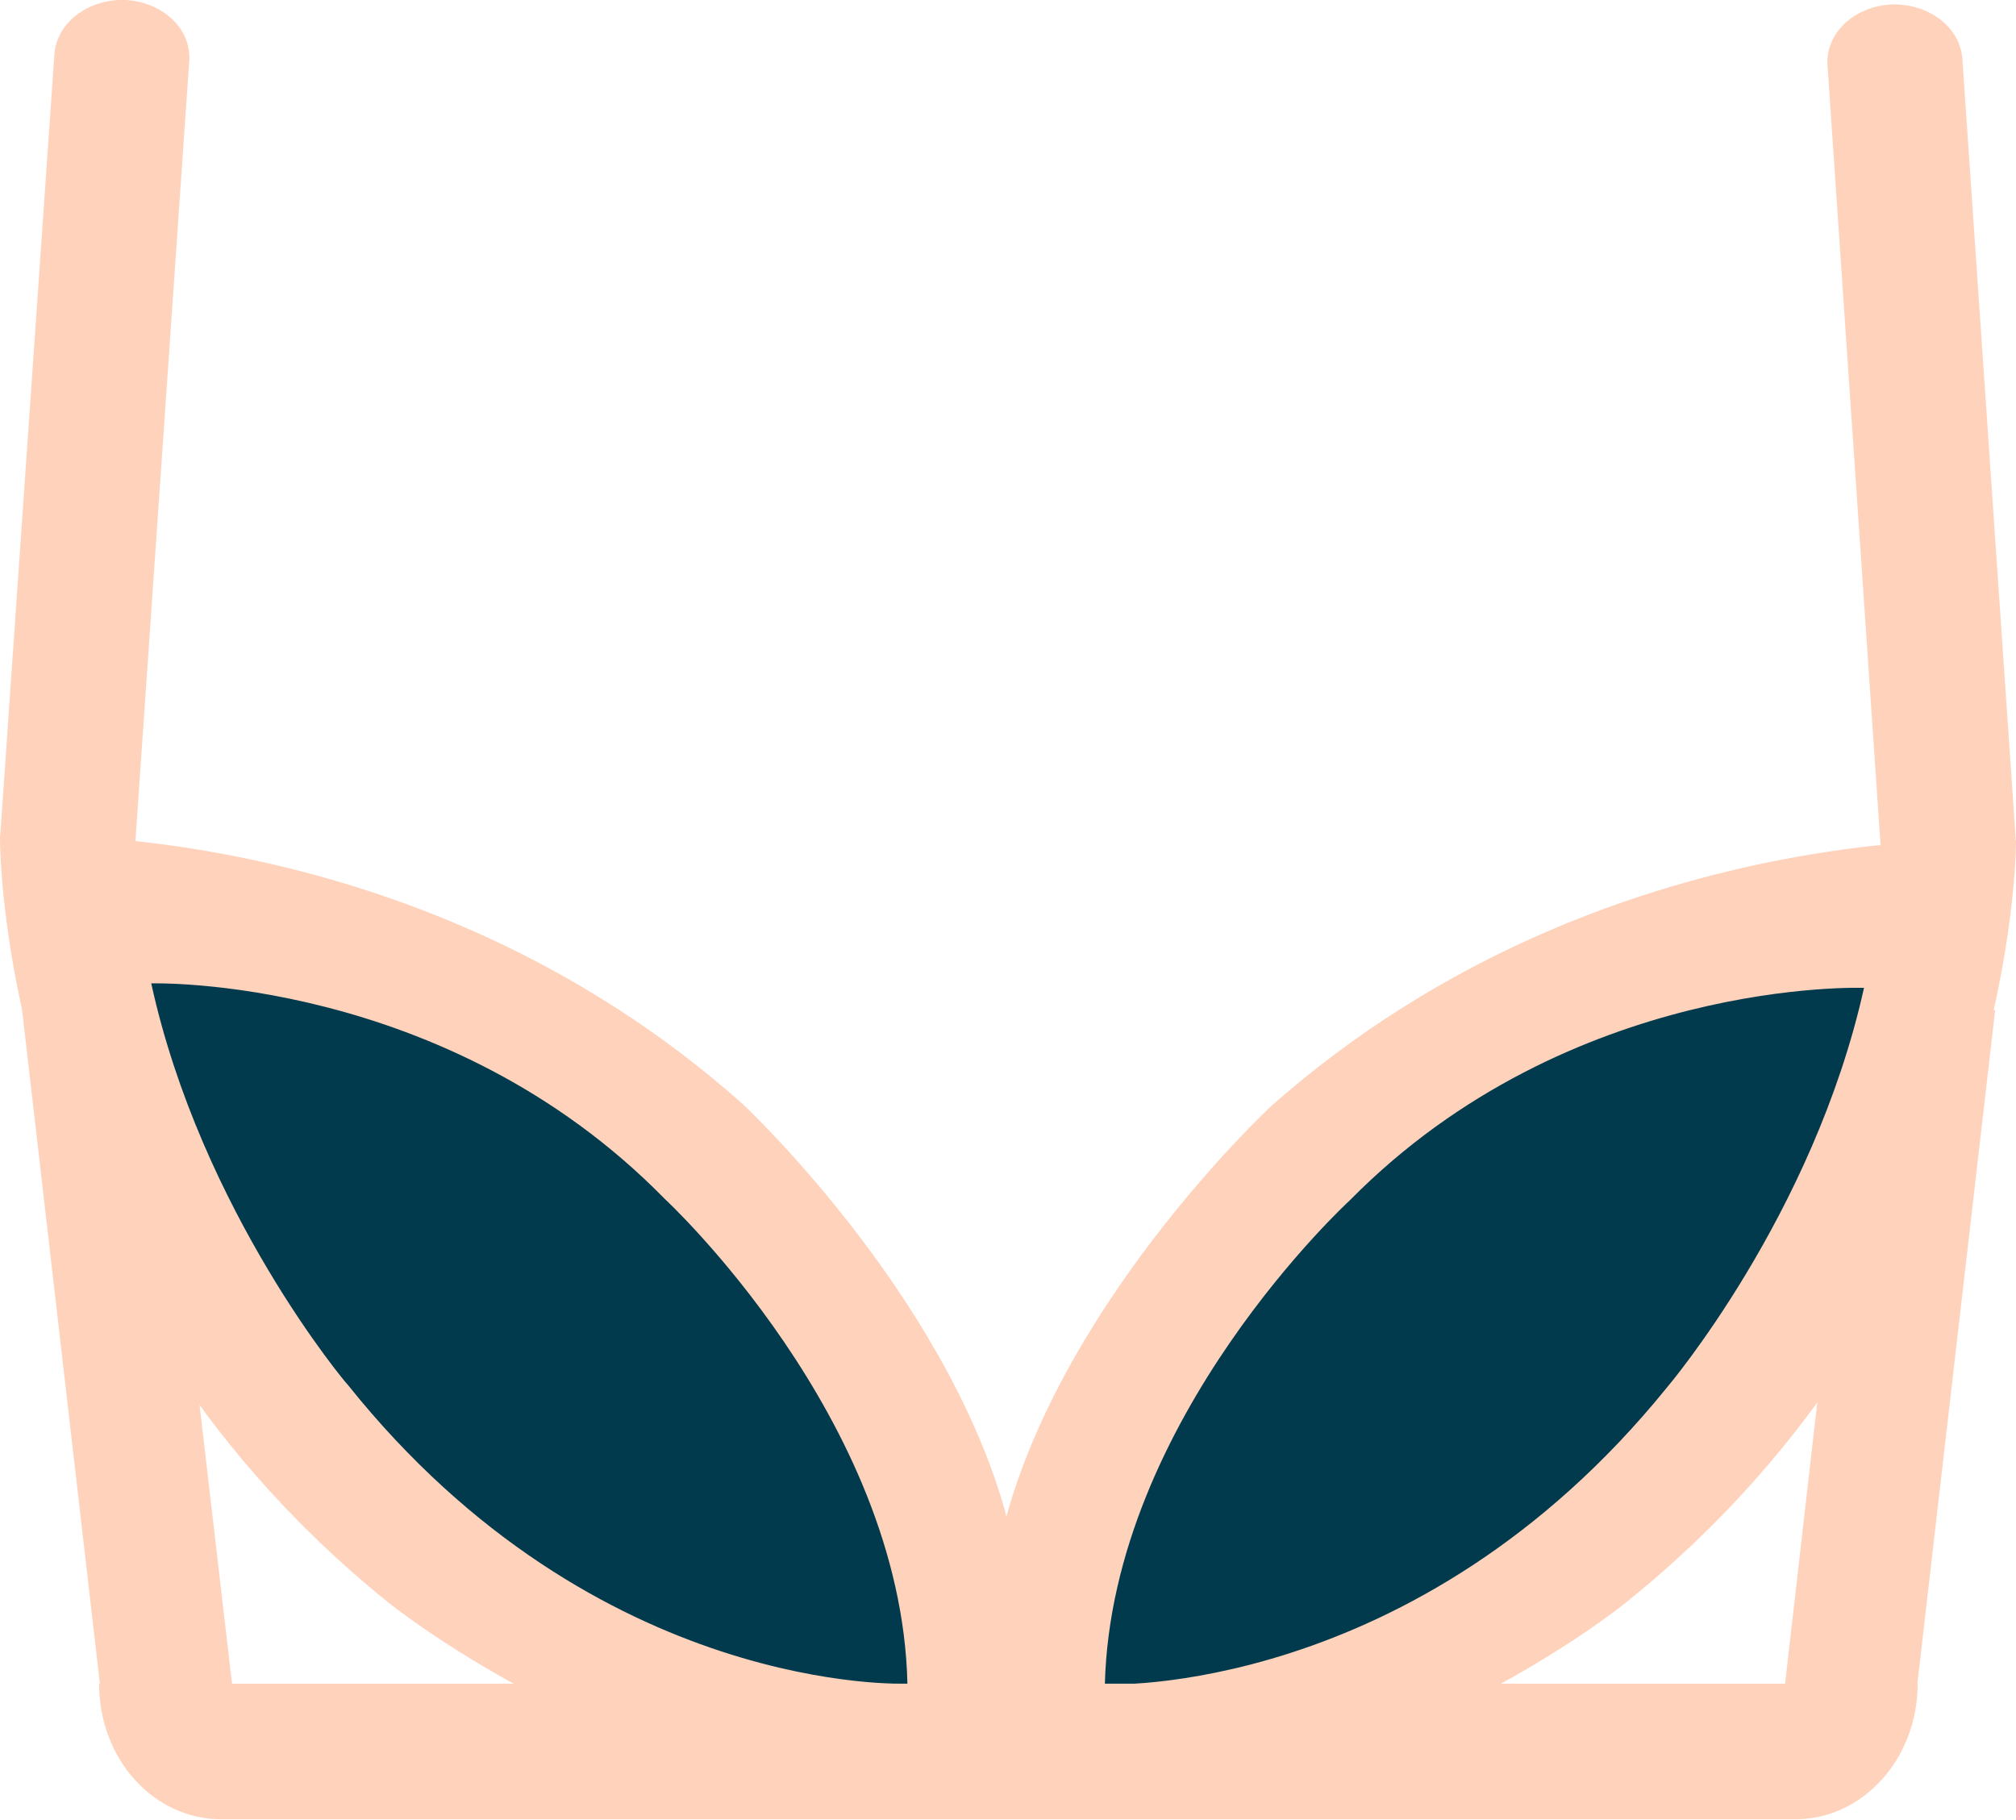
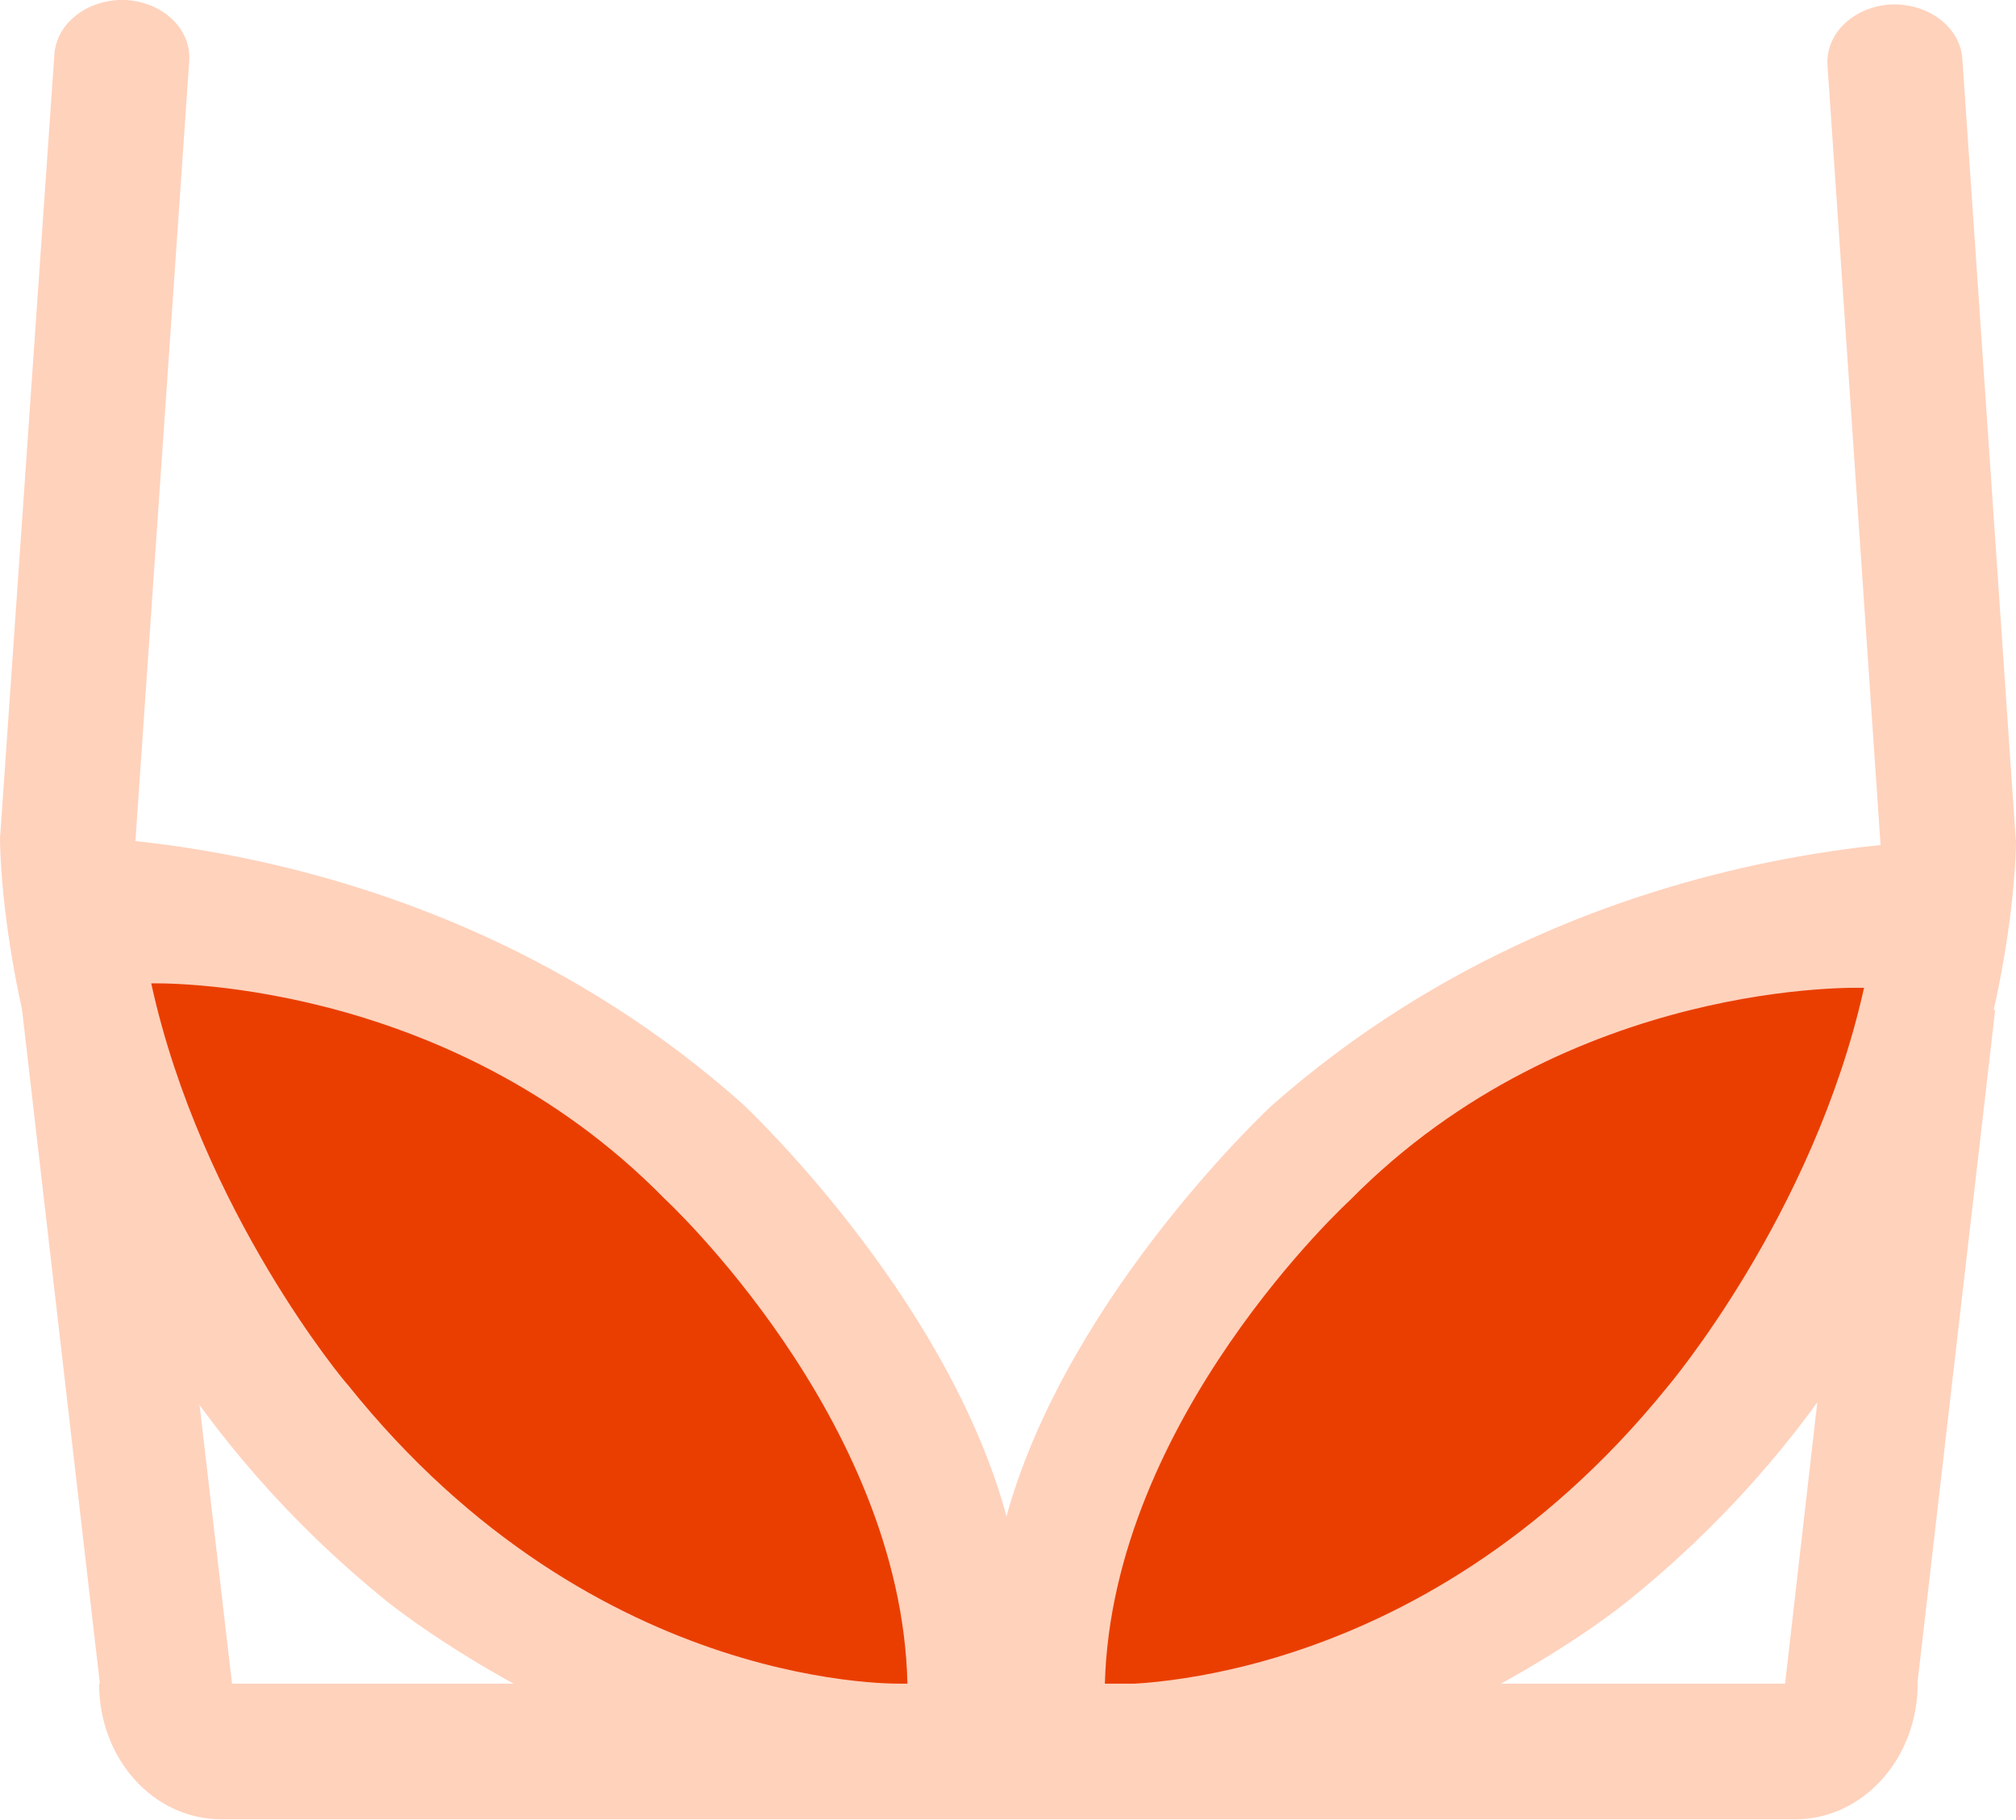
- <svg xmlns="http://www.w3.org/2000/svg" version="1.1" x="0px" y="0px" viewBox="0 0 270.6 244.2" style="enable-background:new 0 0 270.6 244.2;" xml:space="preserve">
+ <svg xmlns="http://www.w3.org/2000/svg" version="1.1" id="Layer_1" x="0px" y="0px" viewBox="0 0 270.6 244.2" style="enable-background:new 0 0 270.6 244.2;" xml:space="preserve">
  <style type="text/css">
- 	.st0{fill:#003A4C;}
+ 	.st0{fill:#EA3E00;}
	.st1{fill:#FFD2BC;}
</style>
  <g id="Layer_3">
</g>
-   <g id="img">
-     <path class="st0" d="M130.9,227.2c0,0,1.7-87.3-119.7-100.8c0,0,9.5,105.5,118.5,102.4" />
-     <path class="st0" d="M263,126.4c-109-3.1-118.5,102.4-118.5,102.4c121.4-13.6,119.7-100.8,119.7-100.8" />
-     <g>
-       <path class="st1" d="M52,215c0,0,34.3,28,78.6,28.1l4.1,0l0,0l0.1,0l0,0l0.4,0l0,0l0,0l0,0l4.1,0c44.3,0.1,78.7-27.8,78.7-27.8    c53-42.3,52.6-102.5,52.6-102.5s-54.9-4.1-99.9,35.6c0,0-26.9,24.9-35.4,54.4l-0.2,0.8l-0.2-0.8c-8.4-29.6-35.2-54.6-35.2-54.6    c-44.8-39.9-99.7-36-99.7-36S-0.8,172.4,52,215z M148.3,226.1c0.9-35.7,32.9-65,32.9-65c29.6-30,69-28.5,69-28.5    c-6.8,30.6-26.5,53.7-26.5,53.7C189.9,228,148.3,226.1,148.3,226.1L148.3,226.1z M20.3,132c0,0,39.4-1.2,68.9,28.9    c0,0,31.8,29.4,32.6,65.1c0,0-41.6,1.8-75.1-40.1C46.6,185.9,27,162.6,20.3,132z" />
-       <path class="st1" d="M18.1,114L25.4,8.2c0.3-4.3-3.5-7.9-8.5-8.2l0,0c-5-0.2-9.3,3-9.6,7.3L0,112.6L18.1,114z" />
-       <path class="st1" d="M2.9,135l10.6,91.8c0.6,5.2,15.9,15.4,18.9,10L20.2,132L2.9,135z" />
-       <path class="st1" d="M252.5,114.6L245.3,8.8c-0.3-4.3,3.5-7.9,8.5-8.2l0,0c5-0.2,9.3,3,9.6,7.3l7.2,105.3L252.5,114.6z" />
-       <path class="st1" d="M267.8,135.6l-10.6,91.8c-0.6,5.2-15.9,15.4-18.9,10l12-104.8L267.8,135.6z" />
-       <path class="st1" d="M241,244.2H29.7c-9.1,0-16.4-8.1-16.4-18.2v0h244.1v0C257.4,236.1,250,244.2,241,244.2z" />
-     </g>
+   <path class="st0" d="M130.9,227.2c0,0,1.7-87.3-119.7-100.8c0,0,9.5,105.5,118.5,102.4" />
+   <path class="st0" d="M263,126.4c-109-3.1-118.5,102.4-118.5,102.4C265.9,215.2,264.2,128,264.2,128" />
+   <g>
+     <path class="st1" d="M52,215c0,0,34.3,28,78.6,28.1h4.1l0,0h0.1l0,0h0.4l0,0l0,0l0,0h4.1c44.3,0.1,78.7-27.8,78.7-27.8   c53-42.3,52.6-102.5,52.6-102.5s-54.9-4.1-99.9,35.6c0,0-26.9,24.9-35.4,54.4l-0.2,0.8l-0.2-0.8c-8.4-29.6-35.2-54.6-35.2-54.6   c-44.8-39.9-99.7-36-99.7-36S-0.8,172.4,52,215z M148.3,226.1c0.9-35.7,32.9-65,32.9-65c29.6-30,69-28.5,69-28.5   c-6.8,30.6-26.5,53.7-26.5,53.7C189.9,228,148.3,226.1,148.3,226.1L148.3,226.1z M20.3,132c0,0,39.4-1.2,68.9,28.9   c0,0,31.8,29.4,32.6,65.1c0,0-41.6,1.8-75.1-40.1C46.6,185.9,27,162.6,20.3,132z" />
+     <path class="st1" d="M18.1,114L25.4,8.2c0.3-4.3-3.5-7.9-8.5-8.2l0,0c-5-0.2-9.3,3-9.6,7.3L0,112.6L18.1,114z" />
+     <path class="st1" d="M2.9,135l10.6,91.8c0.6,5.2,15.9,15.4,18.9,10L20.2,132L2.9,135z" />
+     <path class="st1" d="M252.5,114.6L245.3,8.8c-0.3-4.3,3.5-7.9,8.5-8.2l0,0c5-0.2,9.3,3,9.6,7.3l7.2,105.3L252.5,114.6z" />
+     <path class="st1" d="M267.8,135.6l-10.6,91.8c-0.6,5.2-15.9,15.4-18.9,10l12-104.8L267.8,135.6z" />
+     <path class="st1" d="M241,244.2H29.7c-9.1,0-16.4-8.1-16.4-18.2l0,0h244.1l0,0C257.4,236.1,250,244.2,241,244.2z" />
  </g>
  <g id="text">
</g>
</svg>
